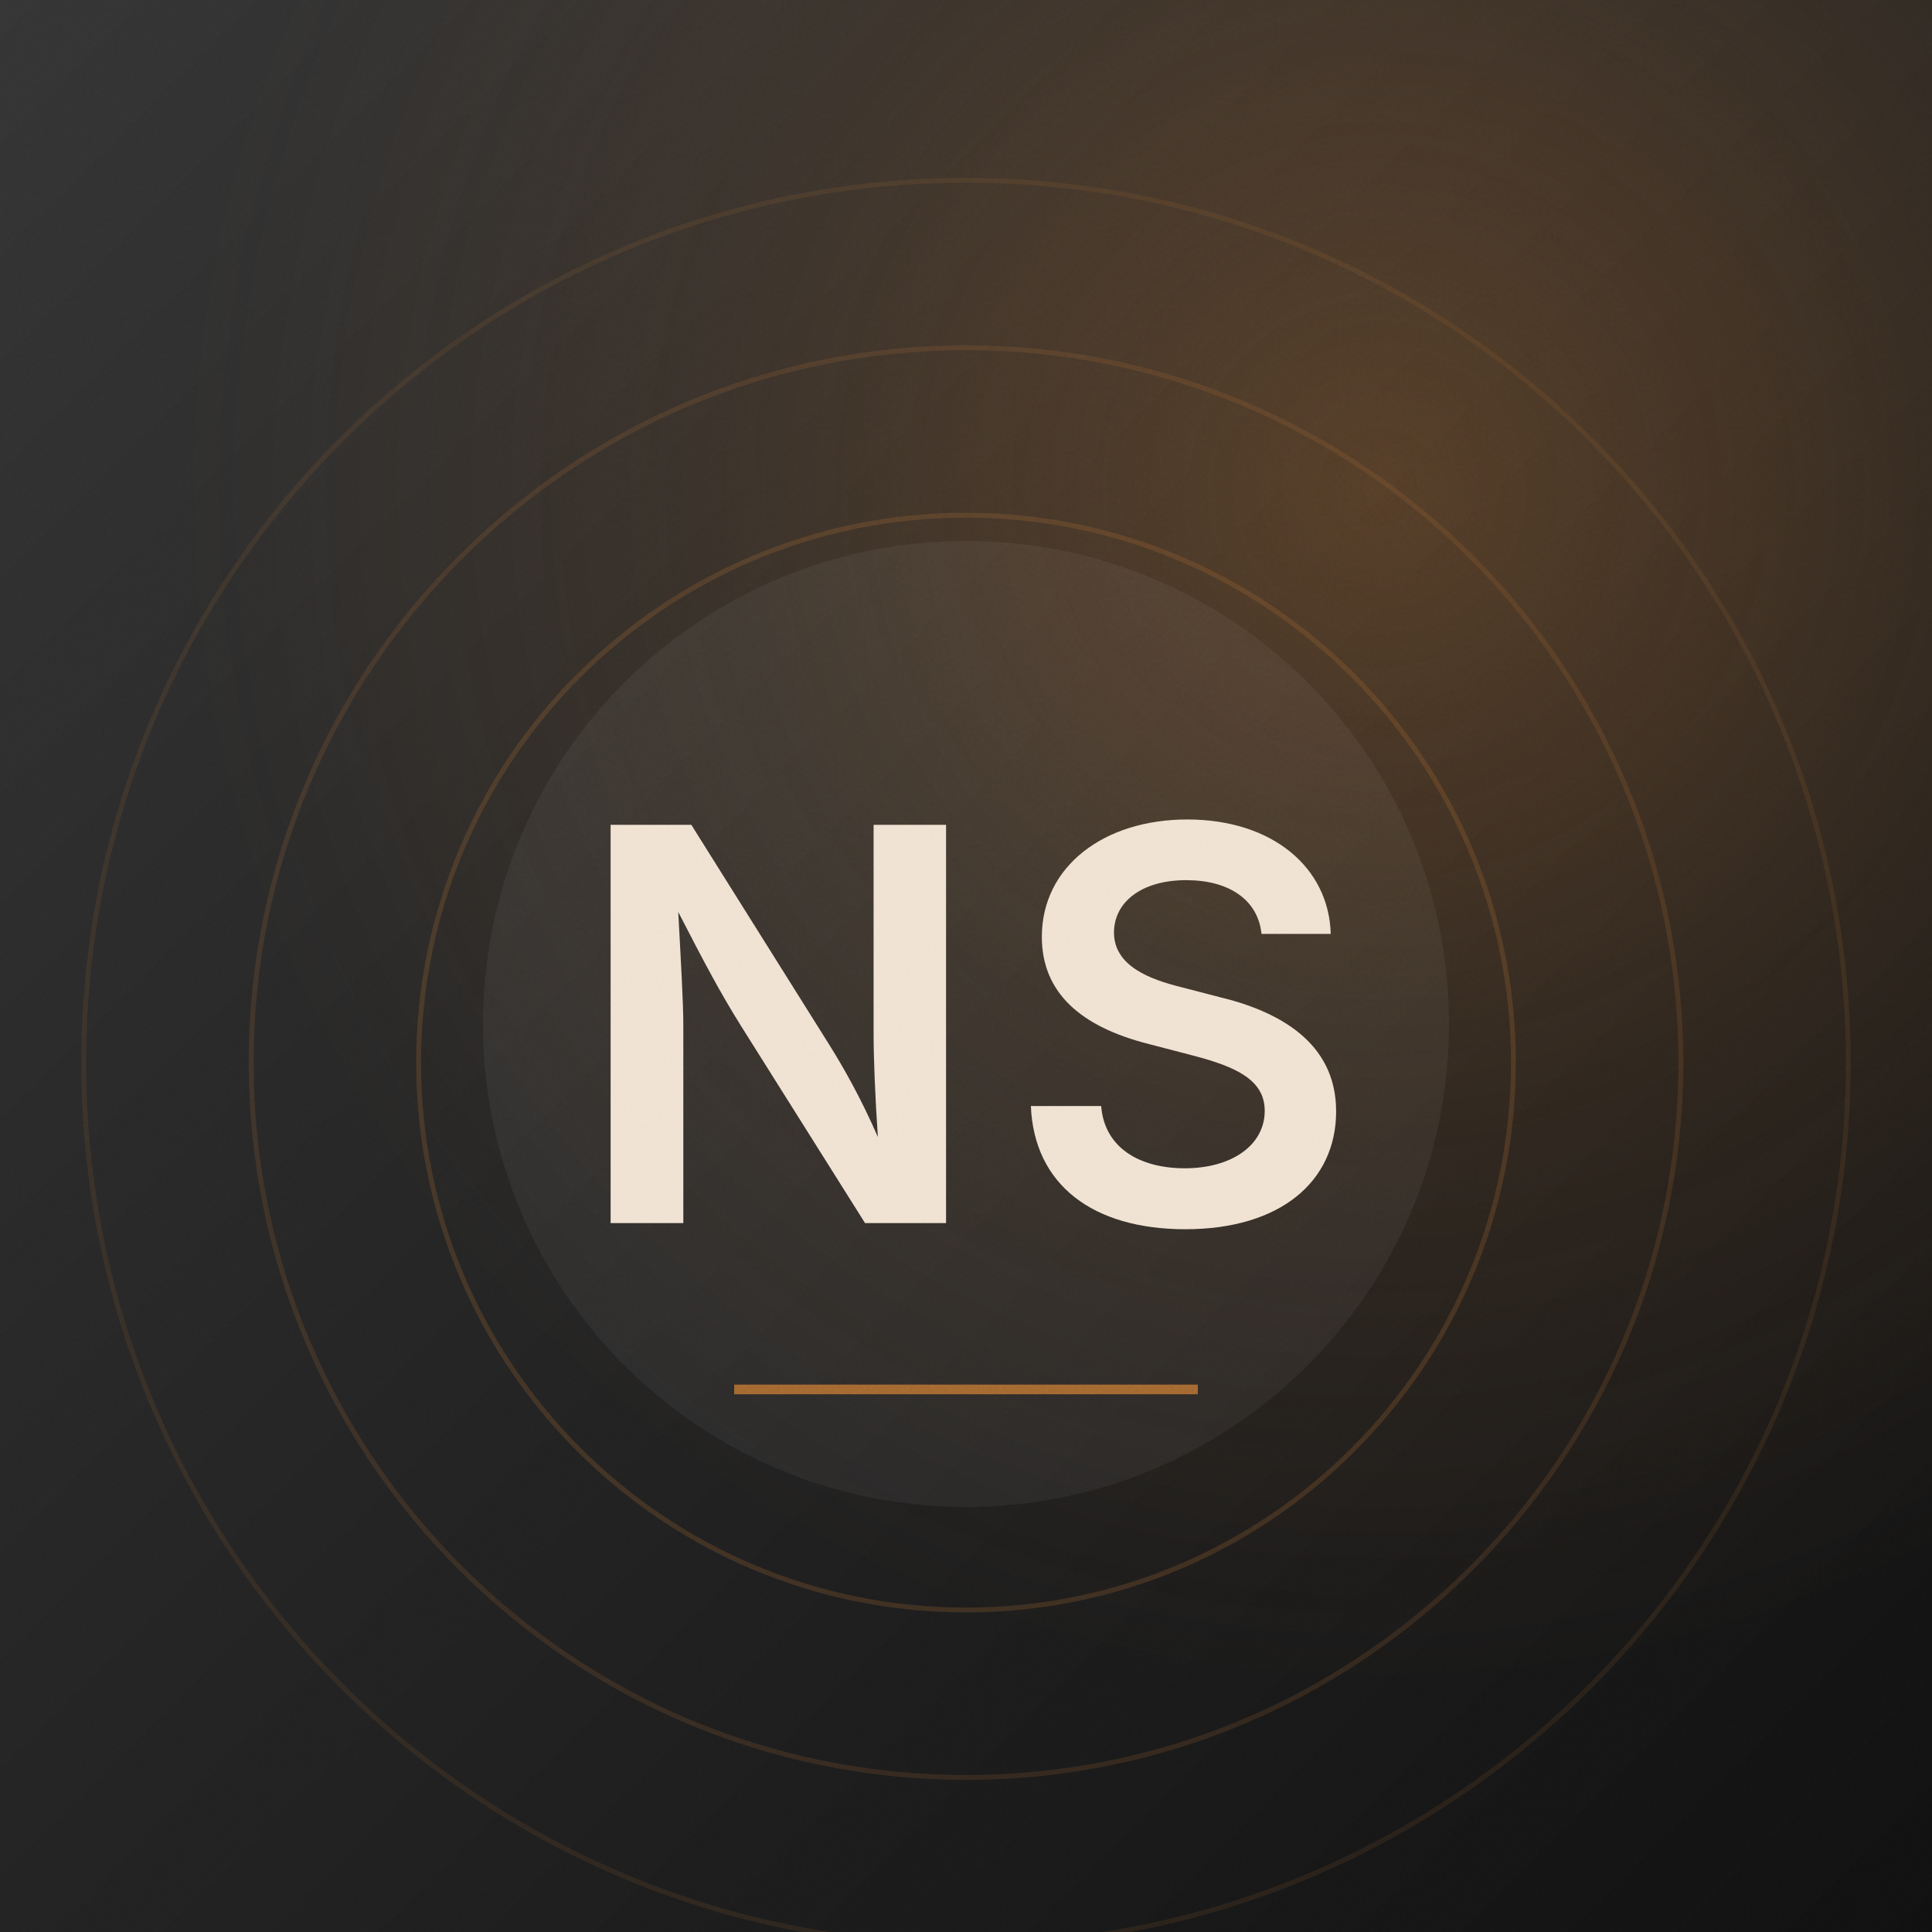
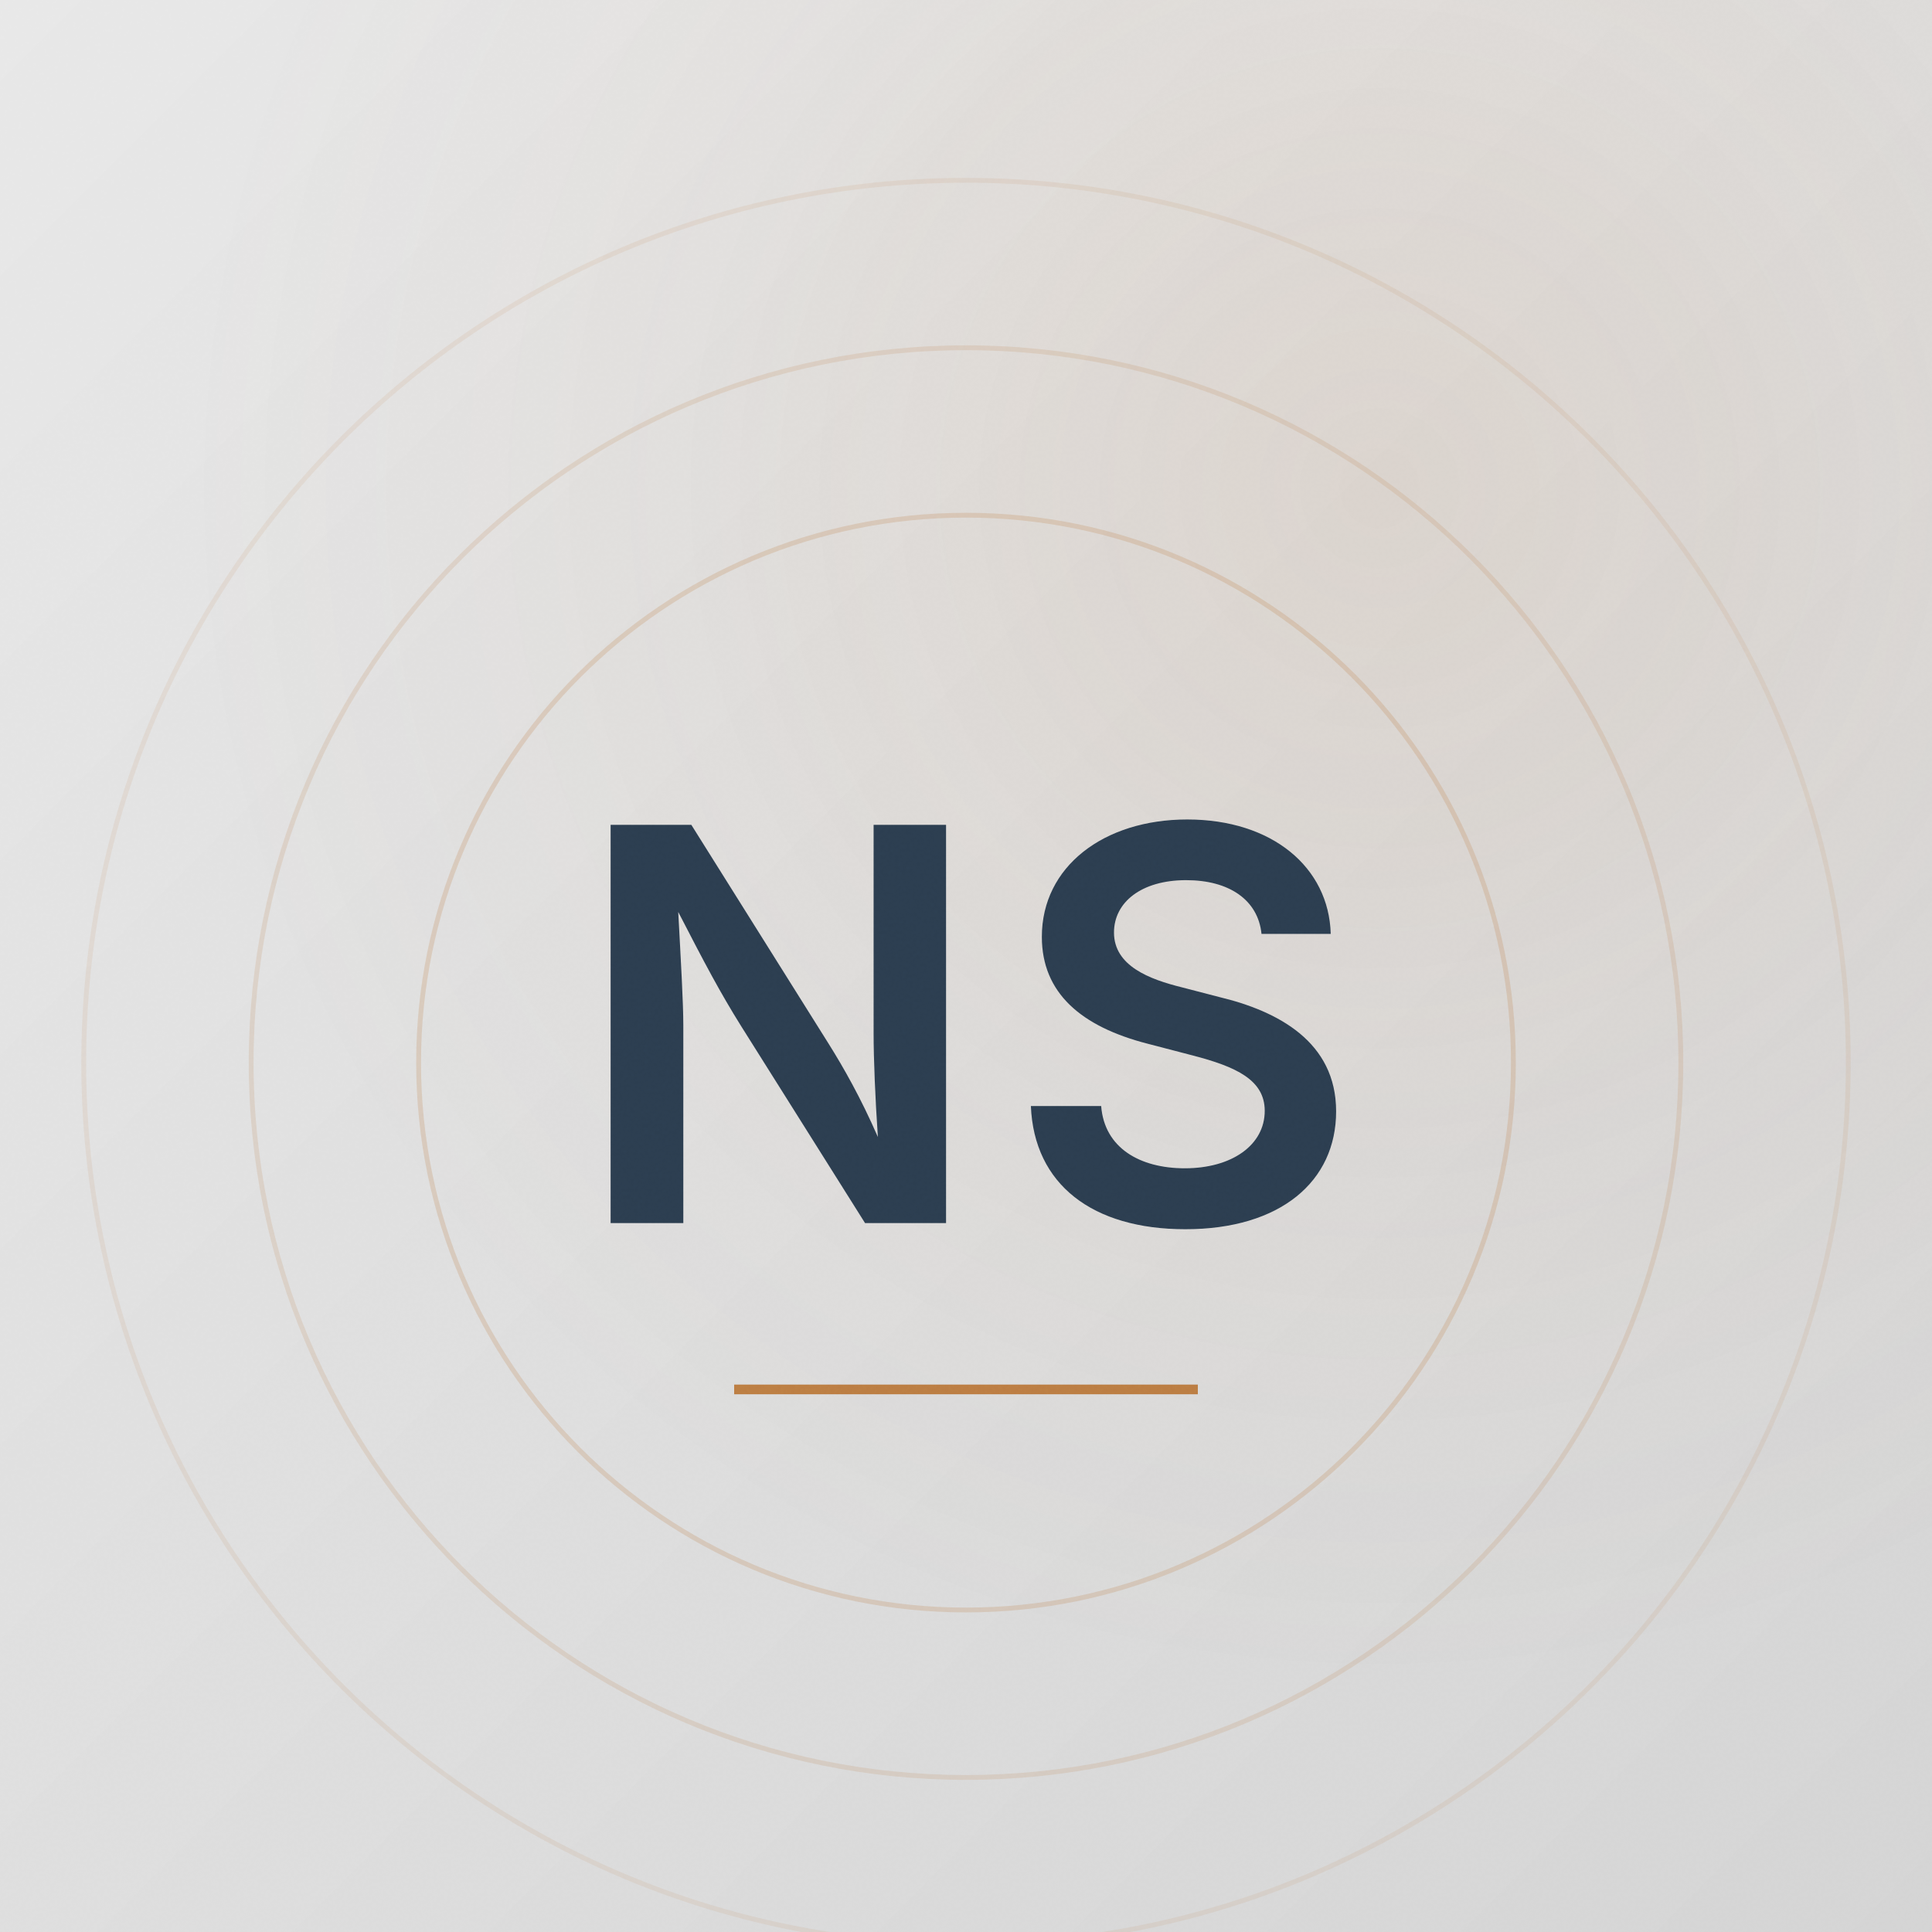
<svg xmlns="http://www.w3.org/2000/svg" viewBox="0 0 600 600" width="600" height="600" preserveAspectRatio="xMidYMid slice">
  <defs>
    <linearGradient id="lg1" x1="0" y1="0" x2="1" y2="1">
-       <stop offset="0" stop-color="#353535" stop-opacity="1" />
-       <stop offset="1" stop-color="#111111" stop-opacity="1" />
+       <stop offset="0" stop-color="#e8e8e8" stop-opacity="1" />
+       <stop offset="1" stop-color="#d4d4d4" stop-opacity="1" />
    </linearGradient>
    <radialGradient id="rg2" cx="0.5" cy="0.5" r="0.5">
-       <stop offset="0" stop-color="#B87333" stop-opacity="0.34" />
-       <stop offset="0.55" stop-color="#B87333" stop-opacity="0.119" />
+       <stop offset="0" stop-color="#B87333" stop-opacity="0.1" />
+       <stop offset="0.55" stop-color="#B87333" stop-opacity="0.035" />
      <stop offset="1" stop-color="#B87333" stop-opacity="0" />
    </radialGradient>
    <filter id="gr3">
      <feTurbulence type="fractalNoise" baseFrequency="0.9" numOctaves="3" stitchTiles="stitch" />
      <feColorMatrix type="saturate" values="0" />
    </filter>
  </defs>
  <rect width="600" height="600" fill="url(#lg1)" />
  <circle cx="430" cy="150" r="380" fill="url(#rg2)" />
-   <circle cx="300" cy="330" r="170" fill="none" stroke="#B87333" stroke-width="1.5" opacity="0.22" />
-   <circle cx="300" cy="330" r="222" fill="none" stroke="#B87333" stroke-width="1.5" opacity="0.17" />
-   <circle cx="300" cy="330" r="274" fill="none" stroke="#B87333" stroke-width="1.5" opacity="0.12" />
-   <circle cx="300" cy="318" r="150" fill="#ffffff" opacity="0.05" />
-   <text x="300" y="318" font-family="Inter, Segoe UI, Helvetica, Arial, sans-serif" font-size="170" font-weight="600" fill="#f0e2d2" text-anchor="middle" dominant-baseline="central" letter-spacing="6">NS</text>
-   <rect x="228" y="430" width="144" height="3" fill="#B87333" opacity="0.85" />
-   <rect width="600" height="600" filter="url(#gr3)" opacity="0.1" style="mix-blend-mode:overlay" />
+   <circle cx="300" cy="330" r="170" fill="none" stroke="#B87333" stroke-width="1.5" opacity="0.20" />
+   <circle cx="300" cy="330" r="222" fill="none" stroke="#B87333" stroke-width="1.5" opacity="0.15" />
+   <circle cx="300" cy="330" r="274" fill="none" stroke="#B87333" stroke-width="1.5" opacity="0.10" />
+   <text x="300" y="318" font-family="Inter, Segoe UI, Helvetica, Arial, sans-serif" font-size="170" font-weight="600" fill="#2C3E50" text-anchor="middle" dominant-baseline="central" letter-spacing="6">NS</text>
+   <rect x="228" y="430" width="144" height="3" fill="#B87333" opacity="0.9" />
+   <rect width="600" height="600" filter="url(#gr3)" opacity="0.06" style="mix-blend-mode:overlay" />
</svg>
